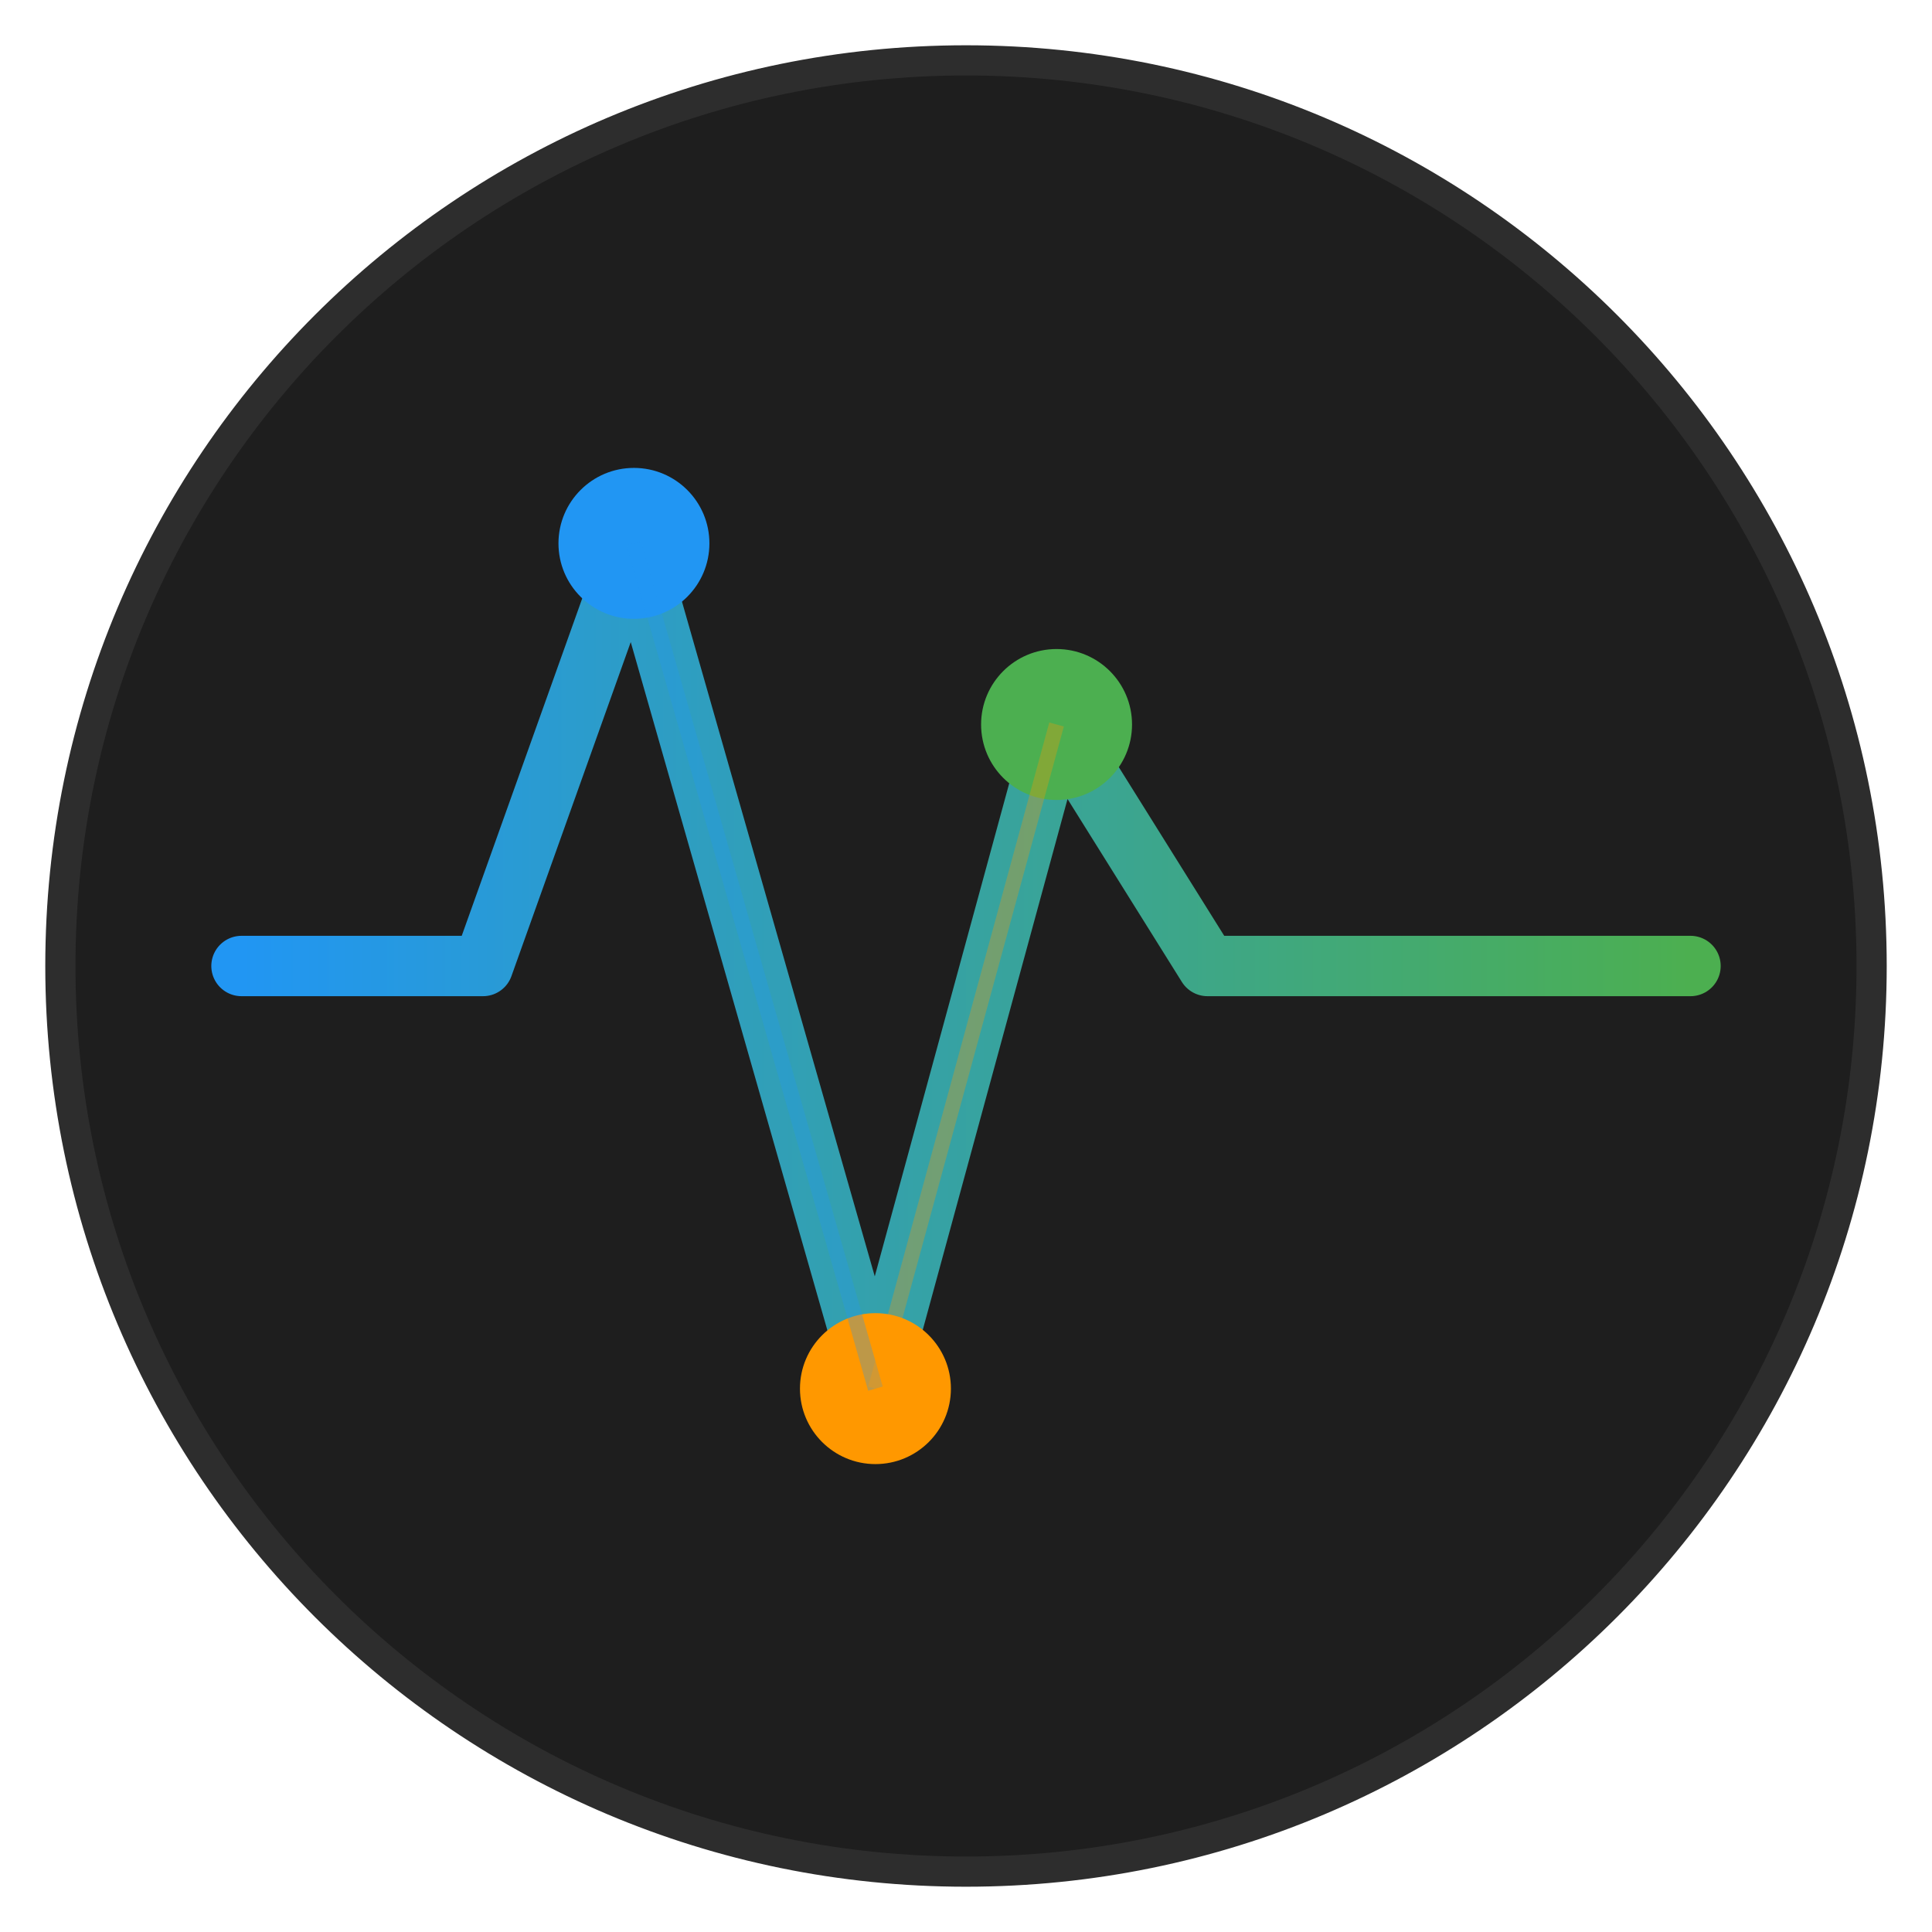
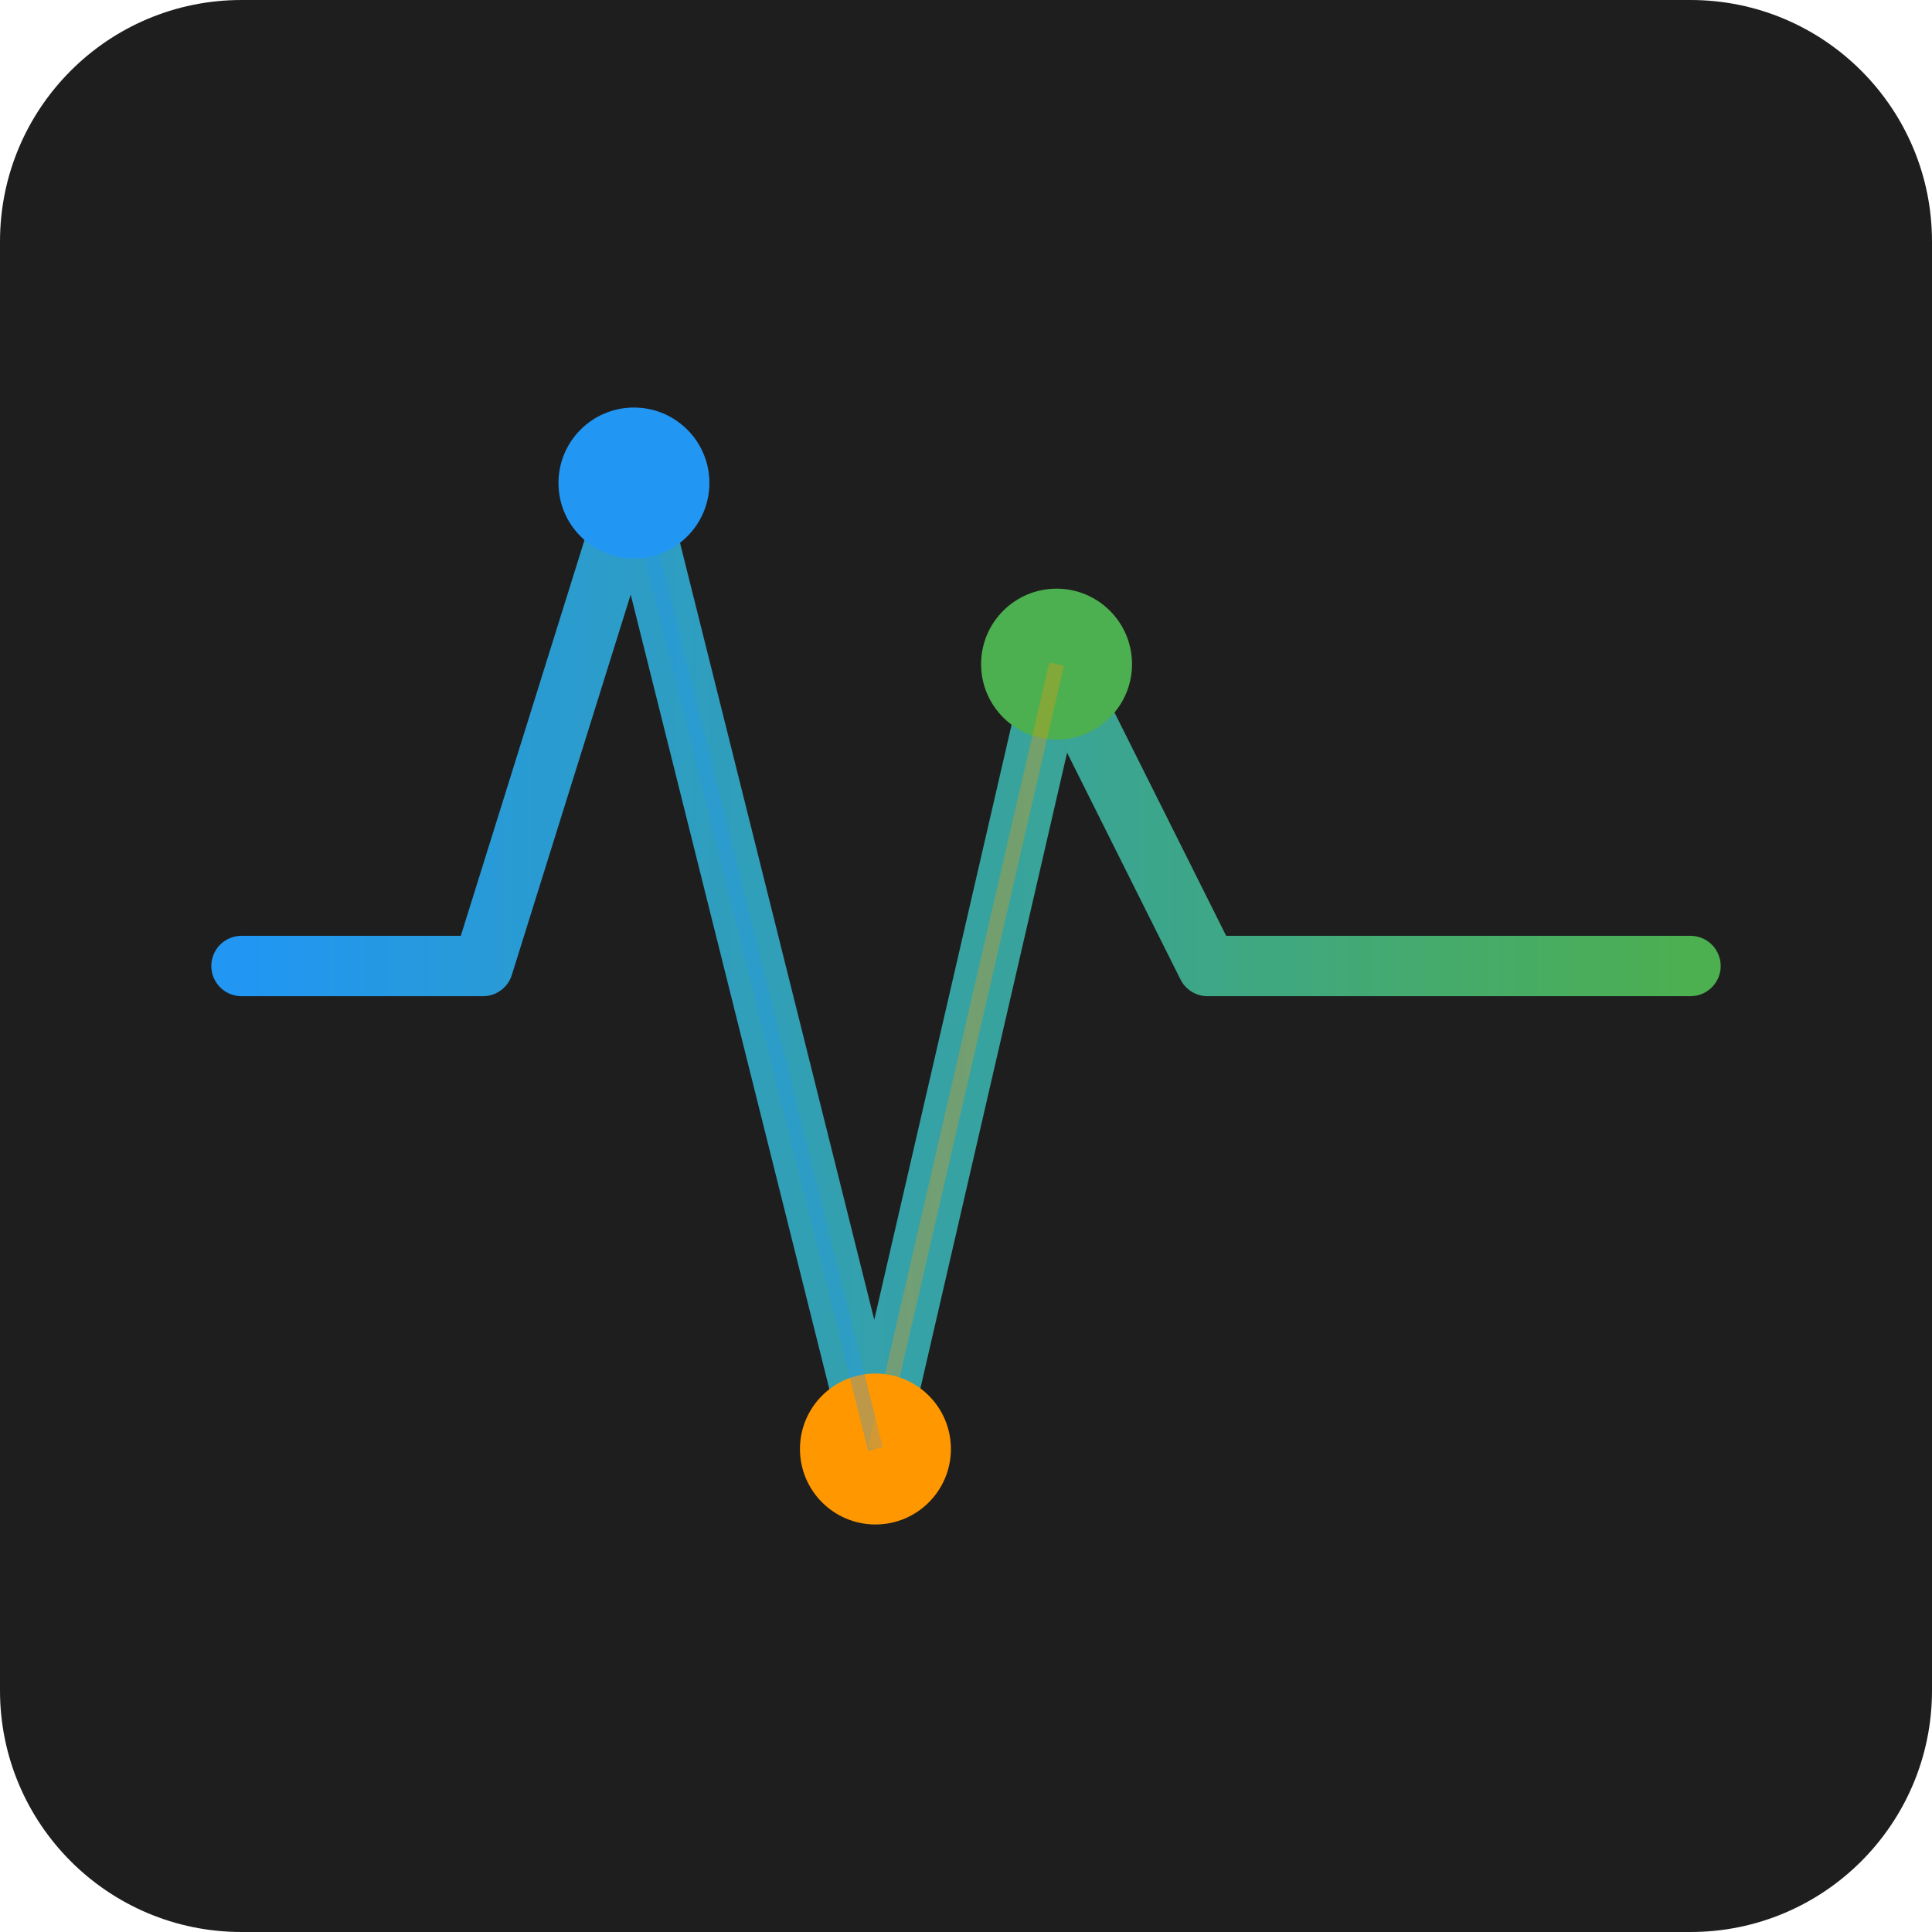
- <svg xmlns="http://www.w3.org/2000/svg" width="128" height="128" viewBox="0 0 128 128">
+ <svg xmlns="http://www.w3.org/2000/svg" width="256" height="256" viewBox="0 0 256 256">
  <defs>
    <linearGradient id="pulse-grad" x1="0%" y1="0%" x2="100%" y2="0%">
      <stop offset="0%" stop-color="#2196f3" />
      <stop offset="100%" stop-color="#4caf50" />
    </linearGradient>
  </defs>
-   <circle cx="64" cy="64" r="60" fill="#1e1e1e" stroke="#2d2d2d" stroke-width="2" />
-   <polyline points="16 64 32 64 42 36 58 92 70 48 80 64 112 64" fill="none" stroke="url(#pulse-grad)" stroke-width="4" stroke-linecap="round" stroke-linejoin="round" />
-   <circle cx="42" cy="36" r="5" fill="#2196f3" />
-   <circle cx="58" cy="92" r="5" fill="#ff9800" />
-   <circle cx="70" cy="48" r="5" fill="#4caf50" />
-   <line x1="42" y1="36" x2="58" y2="92" stroke="#2196f3" stroke-width="1" opacity="0.3" />
-   <line x1="58" y1="92" x2="70" y2="48" stroke="#ff9800" stroke-width="1" opacity="0.3" />
+   <rect width="256" height="256" rx="32" ry="32" fill="#1e1e1e" />
+   <polyline points="32 128 64 128 84 64 116 192 140 88 160 128 224 128" fill="none" stroke="url(#pulse-grad)" stroke-width="8" stroke-linecap="round" stroke-linejoin="round" />
+   <circle cx="84" cy="64" r="10" fill="#2196f3" />
+   <circle cx="116" cy="192" r="10" fill="#ff9800" />
+   <circle cx="140" cy="88" r="10" fill="#4caf50" />
+   <line x1="84" y1="64" x2="116" y2="192" stroke="#2196f3" stroke-width="2" opacity="0.3" />
+   <line x1="116" y1="192" x2="140" y2="88" stroke="#ff9800" stroke-width="2" opacity="0.3" />
</svg>
